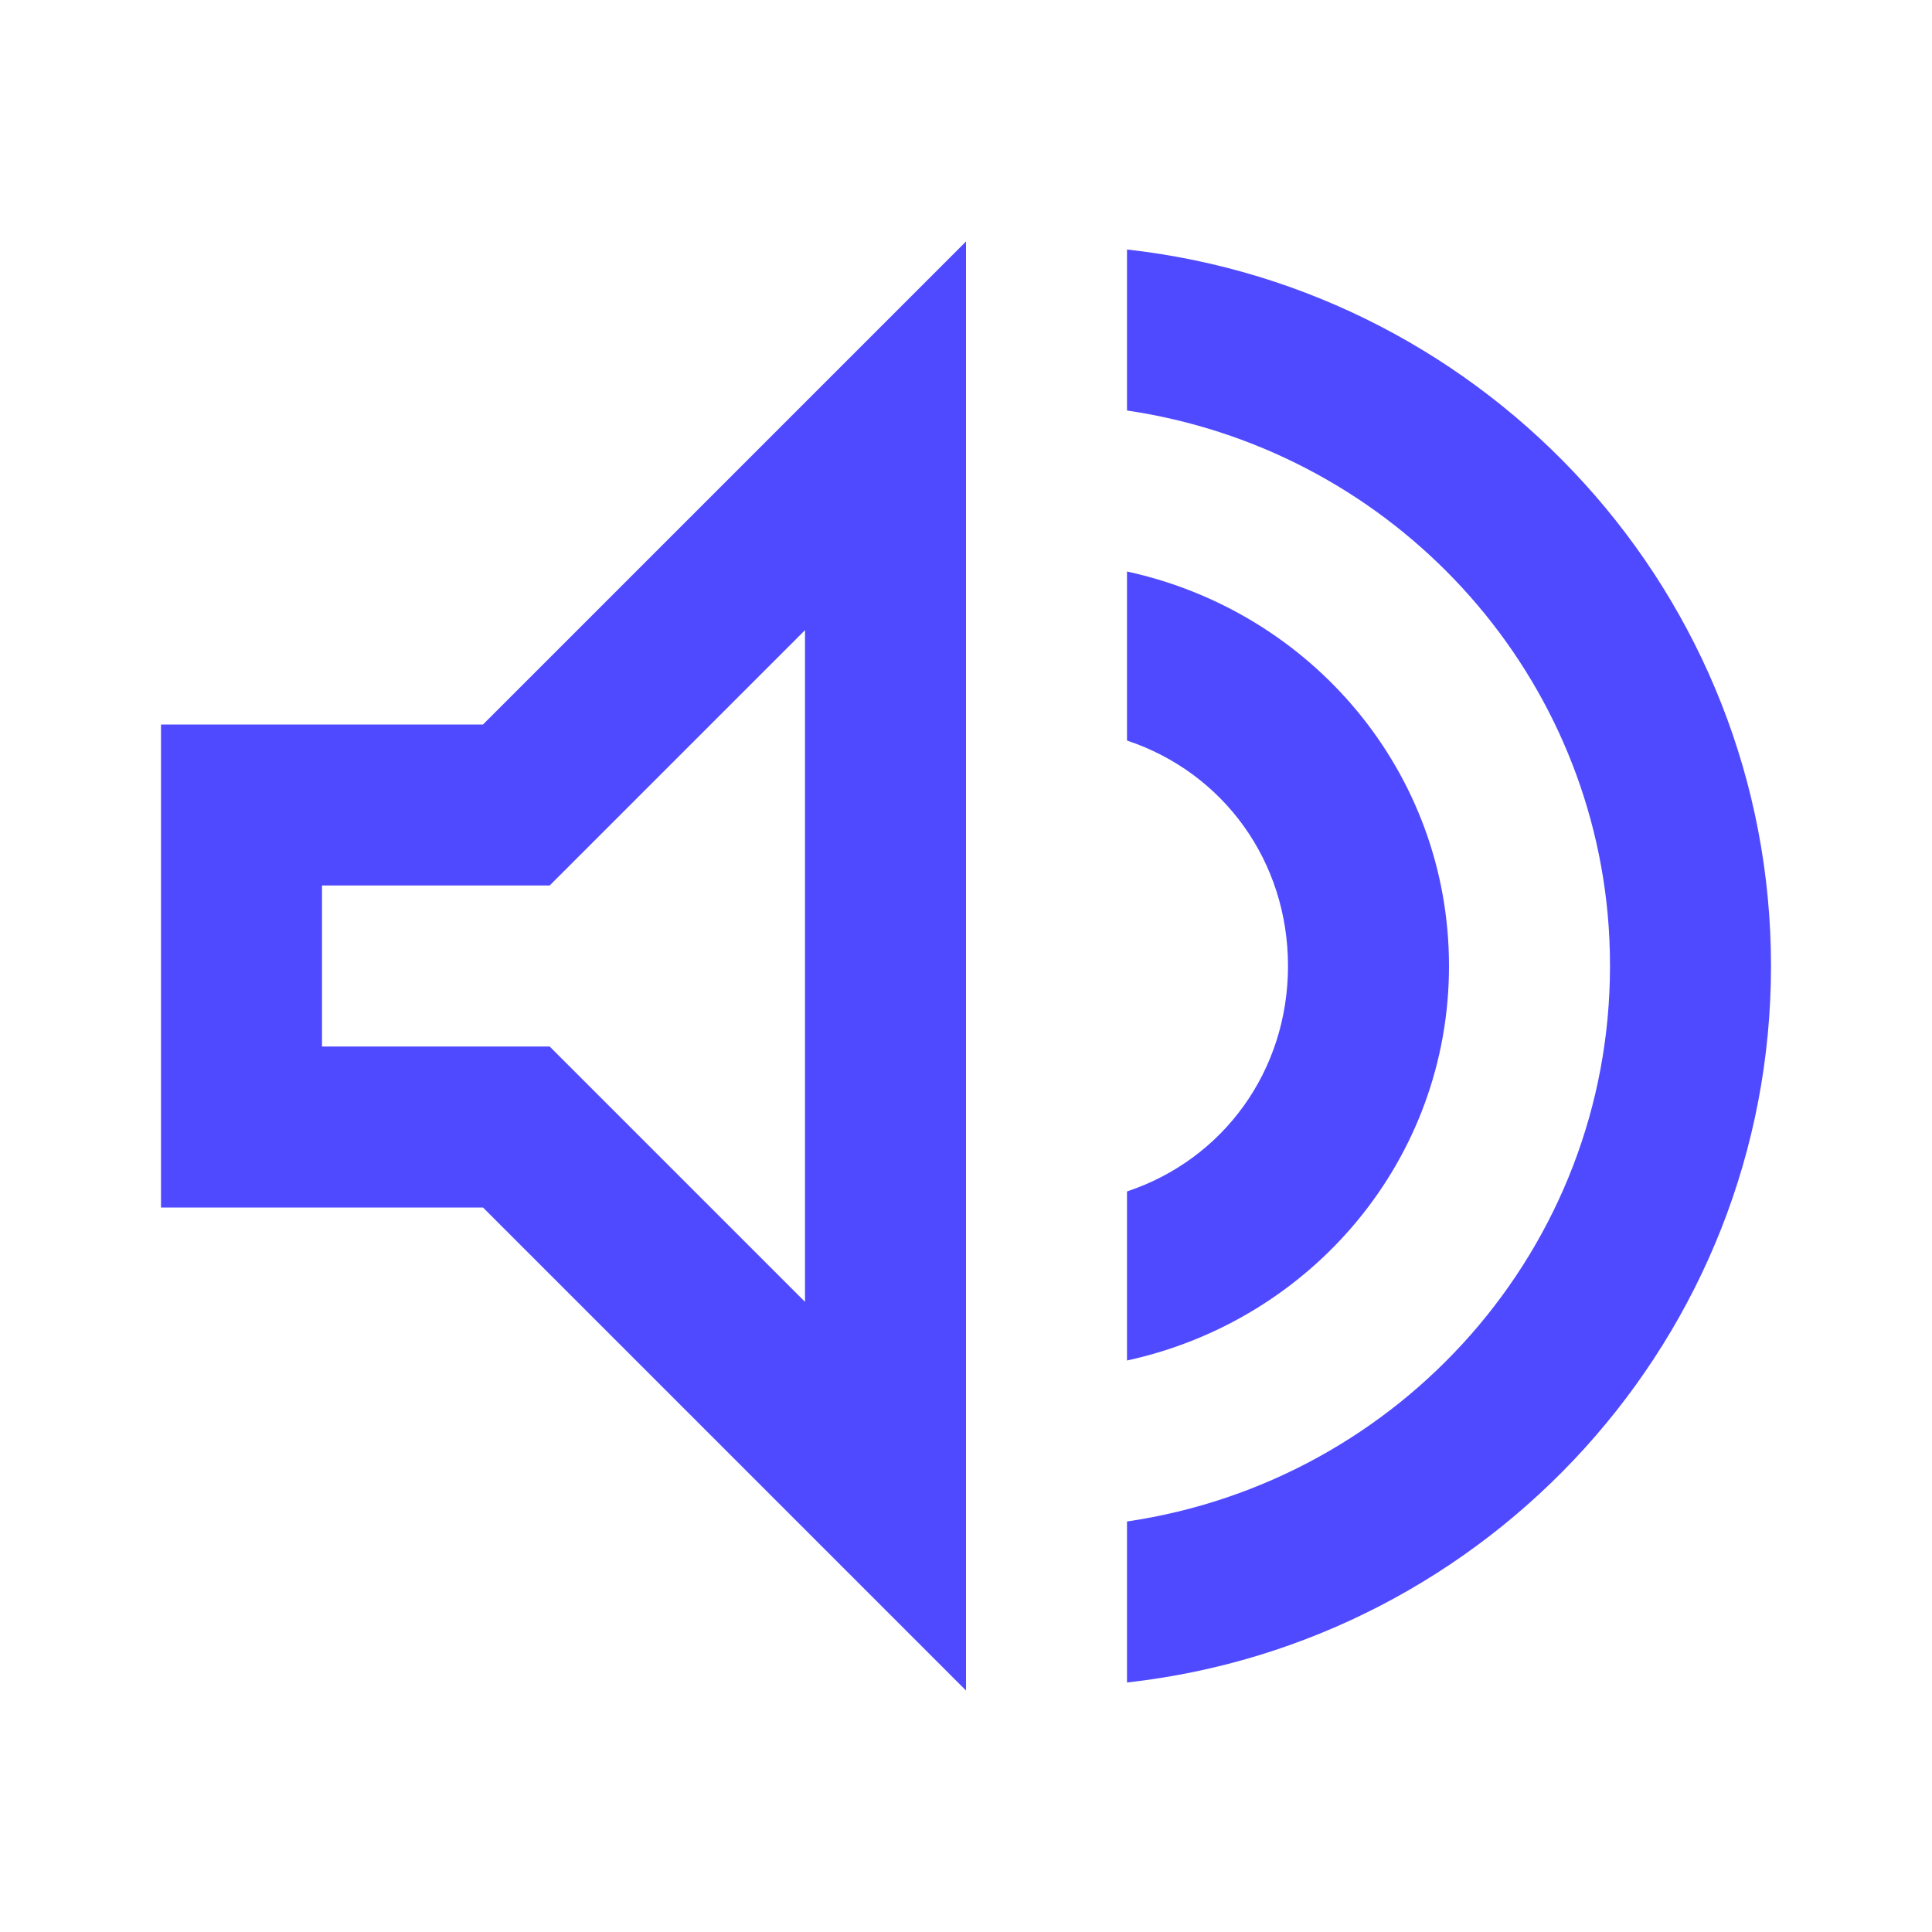
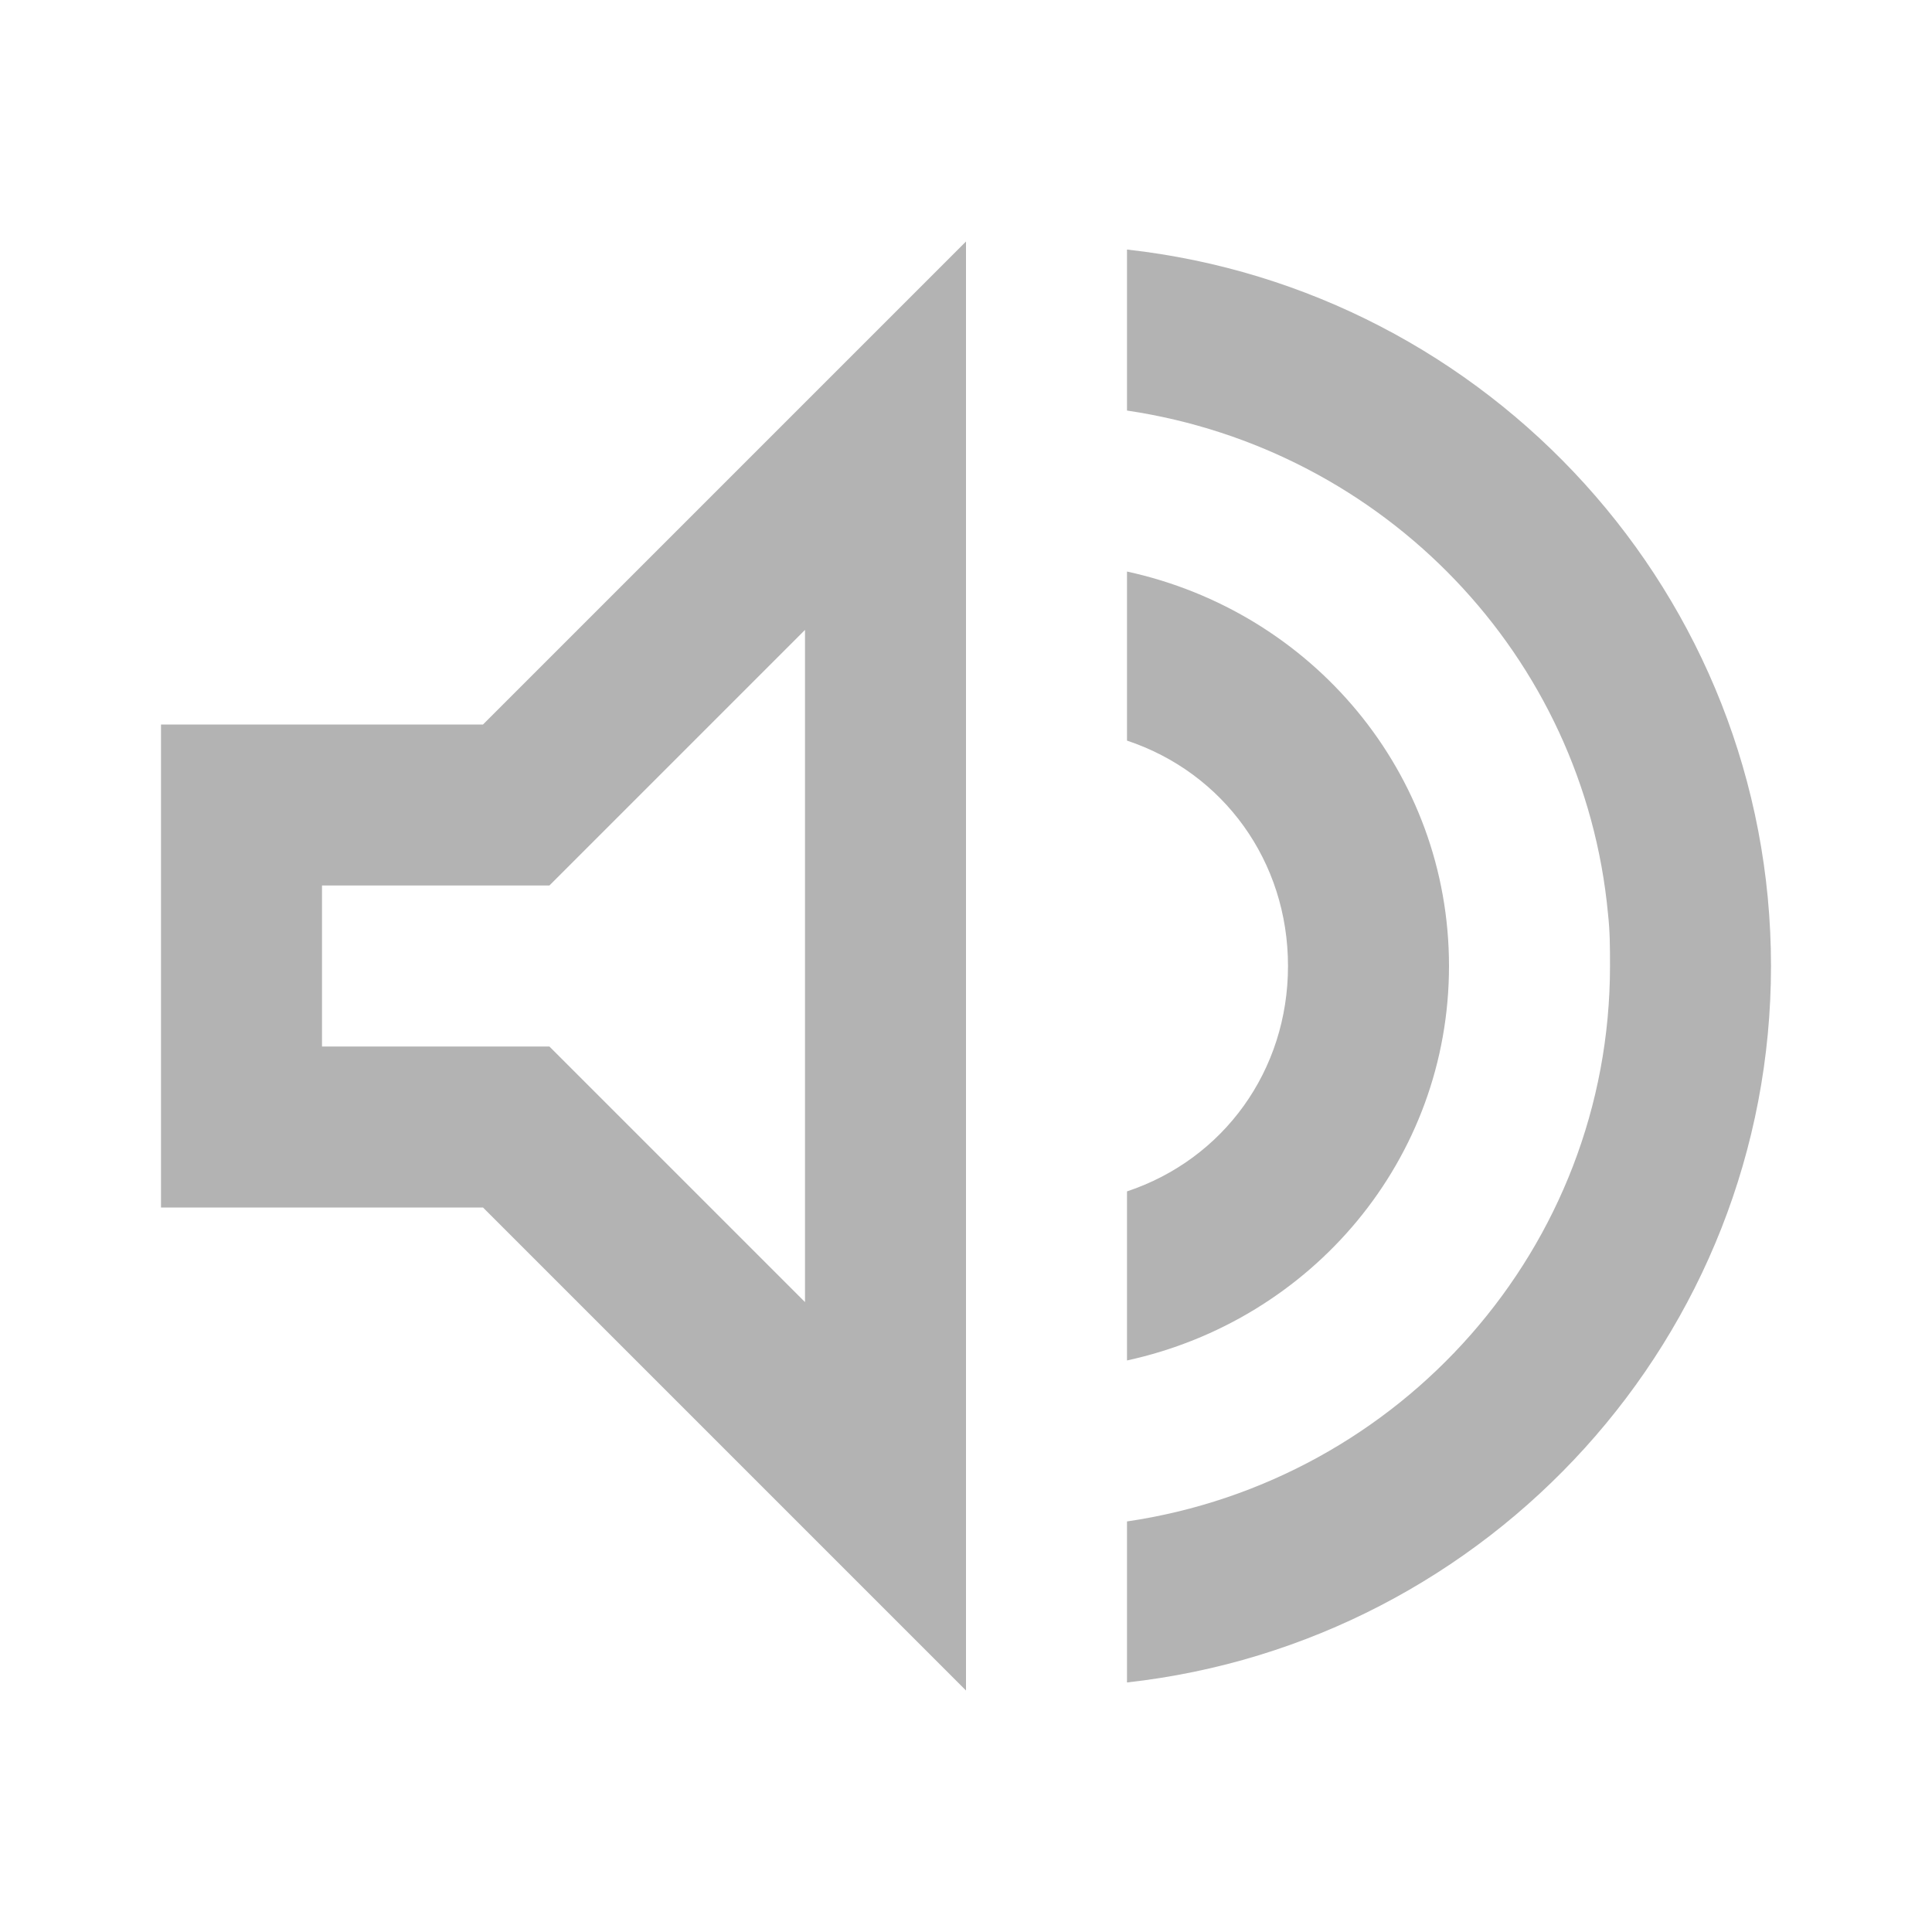
- <svg xmlns="http://www.w3.org/2000/svg" width="96" height="96" viewBox="0 0 96 96" fill="none">
-   <path d="M48 12L24 36H8V60H24L48 84V12ZM56 12.398V20.398C68.75 22.273 78.69 32.589 79.883 45.406C79.962 46.261 80 47.125 80 48C80 62 69.6 73.602 56 75.602V83.602C74 81.602 88 66.4 88 48C88 29.6 74 14.398 56 12.398ZM56 28.398V36.797C60.8 38.397 64 42.8 64 48C64 53.2 60.8 57.603 56 59.203V67.602C65.2 65.602 72 57.6 72 48C72 38.4 65.2 30.398 56 28.398ZM40 31.312V64.688L27.312 52H16V44H27.312L40 31.312Z" fill="#4F4AFF" />
+ <svg xmlns="http://www.w3.org/2000/svg" version="1.1" id="Layer_1" x="0px" y="0px" viewBox="0 0 96 96" style="enable-background:new 0 0 96 96;" xml:space="preserve">
+   <style type="text/css">
+ 	.st0{fill:#B3B3B3;}
+ </style>
+   <path class="st0" d="M48,12L24,36H8v24h16l24,24V12z M56,12.4v8c12.8,1.9,22.7,12.2,23.9,25C80,46.3,80,47.1,80,48  c0,14-10.4,25.6-24,27.6v8c18-2,32-17.2,32-35.6S74,14.4,56,12.4z M56,28.4v8.4c4.8,1.6,8,6,8,11.2s-3.2,9.6-8,11.2v8.4  c9.2-2,16-10,16-19.6S65.2,30.4,56,28.4z M40,31.3v33.4L27.3,52H16v-8h11.3L40,31.3z" />
</svg>
